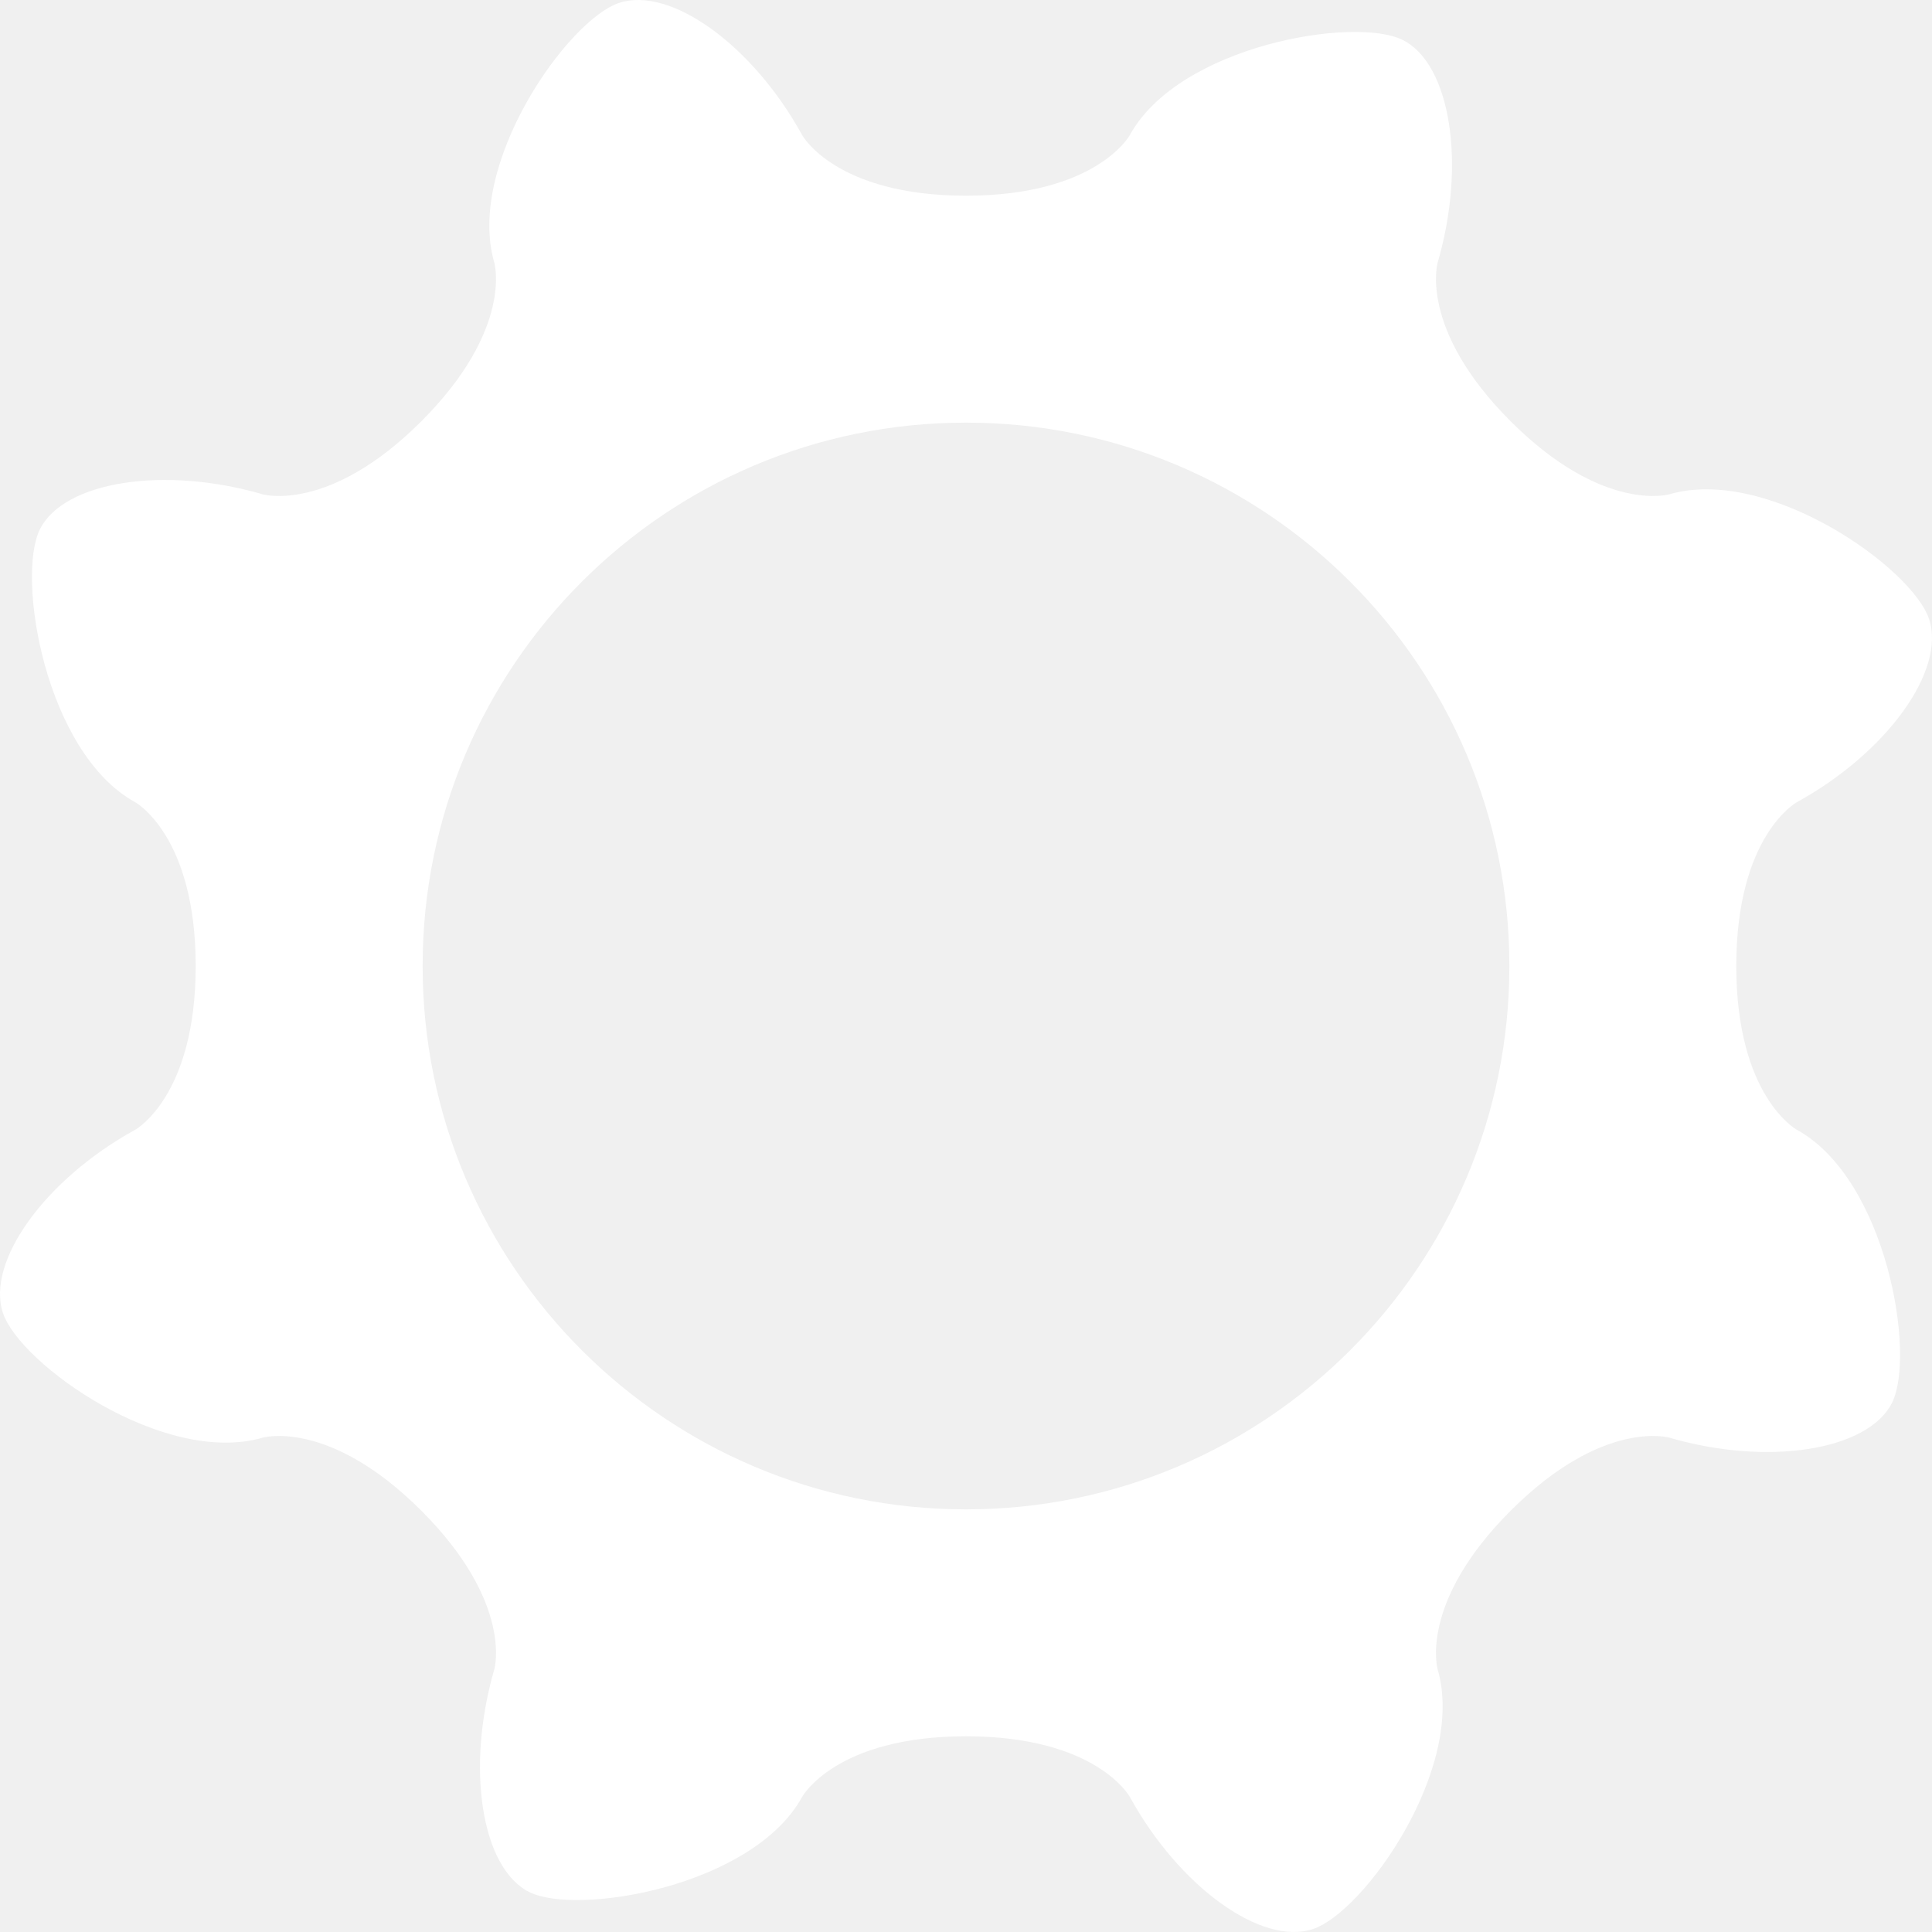
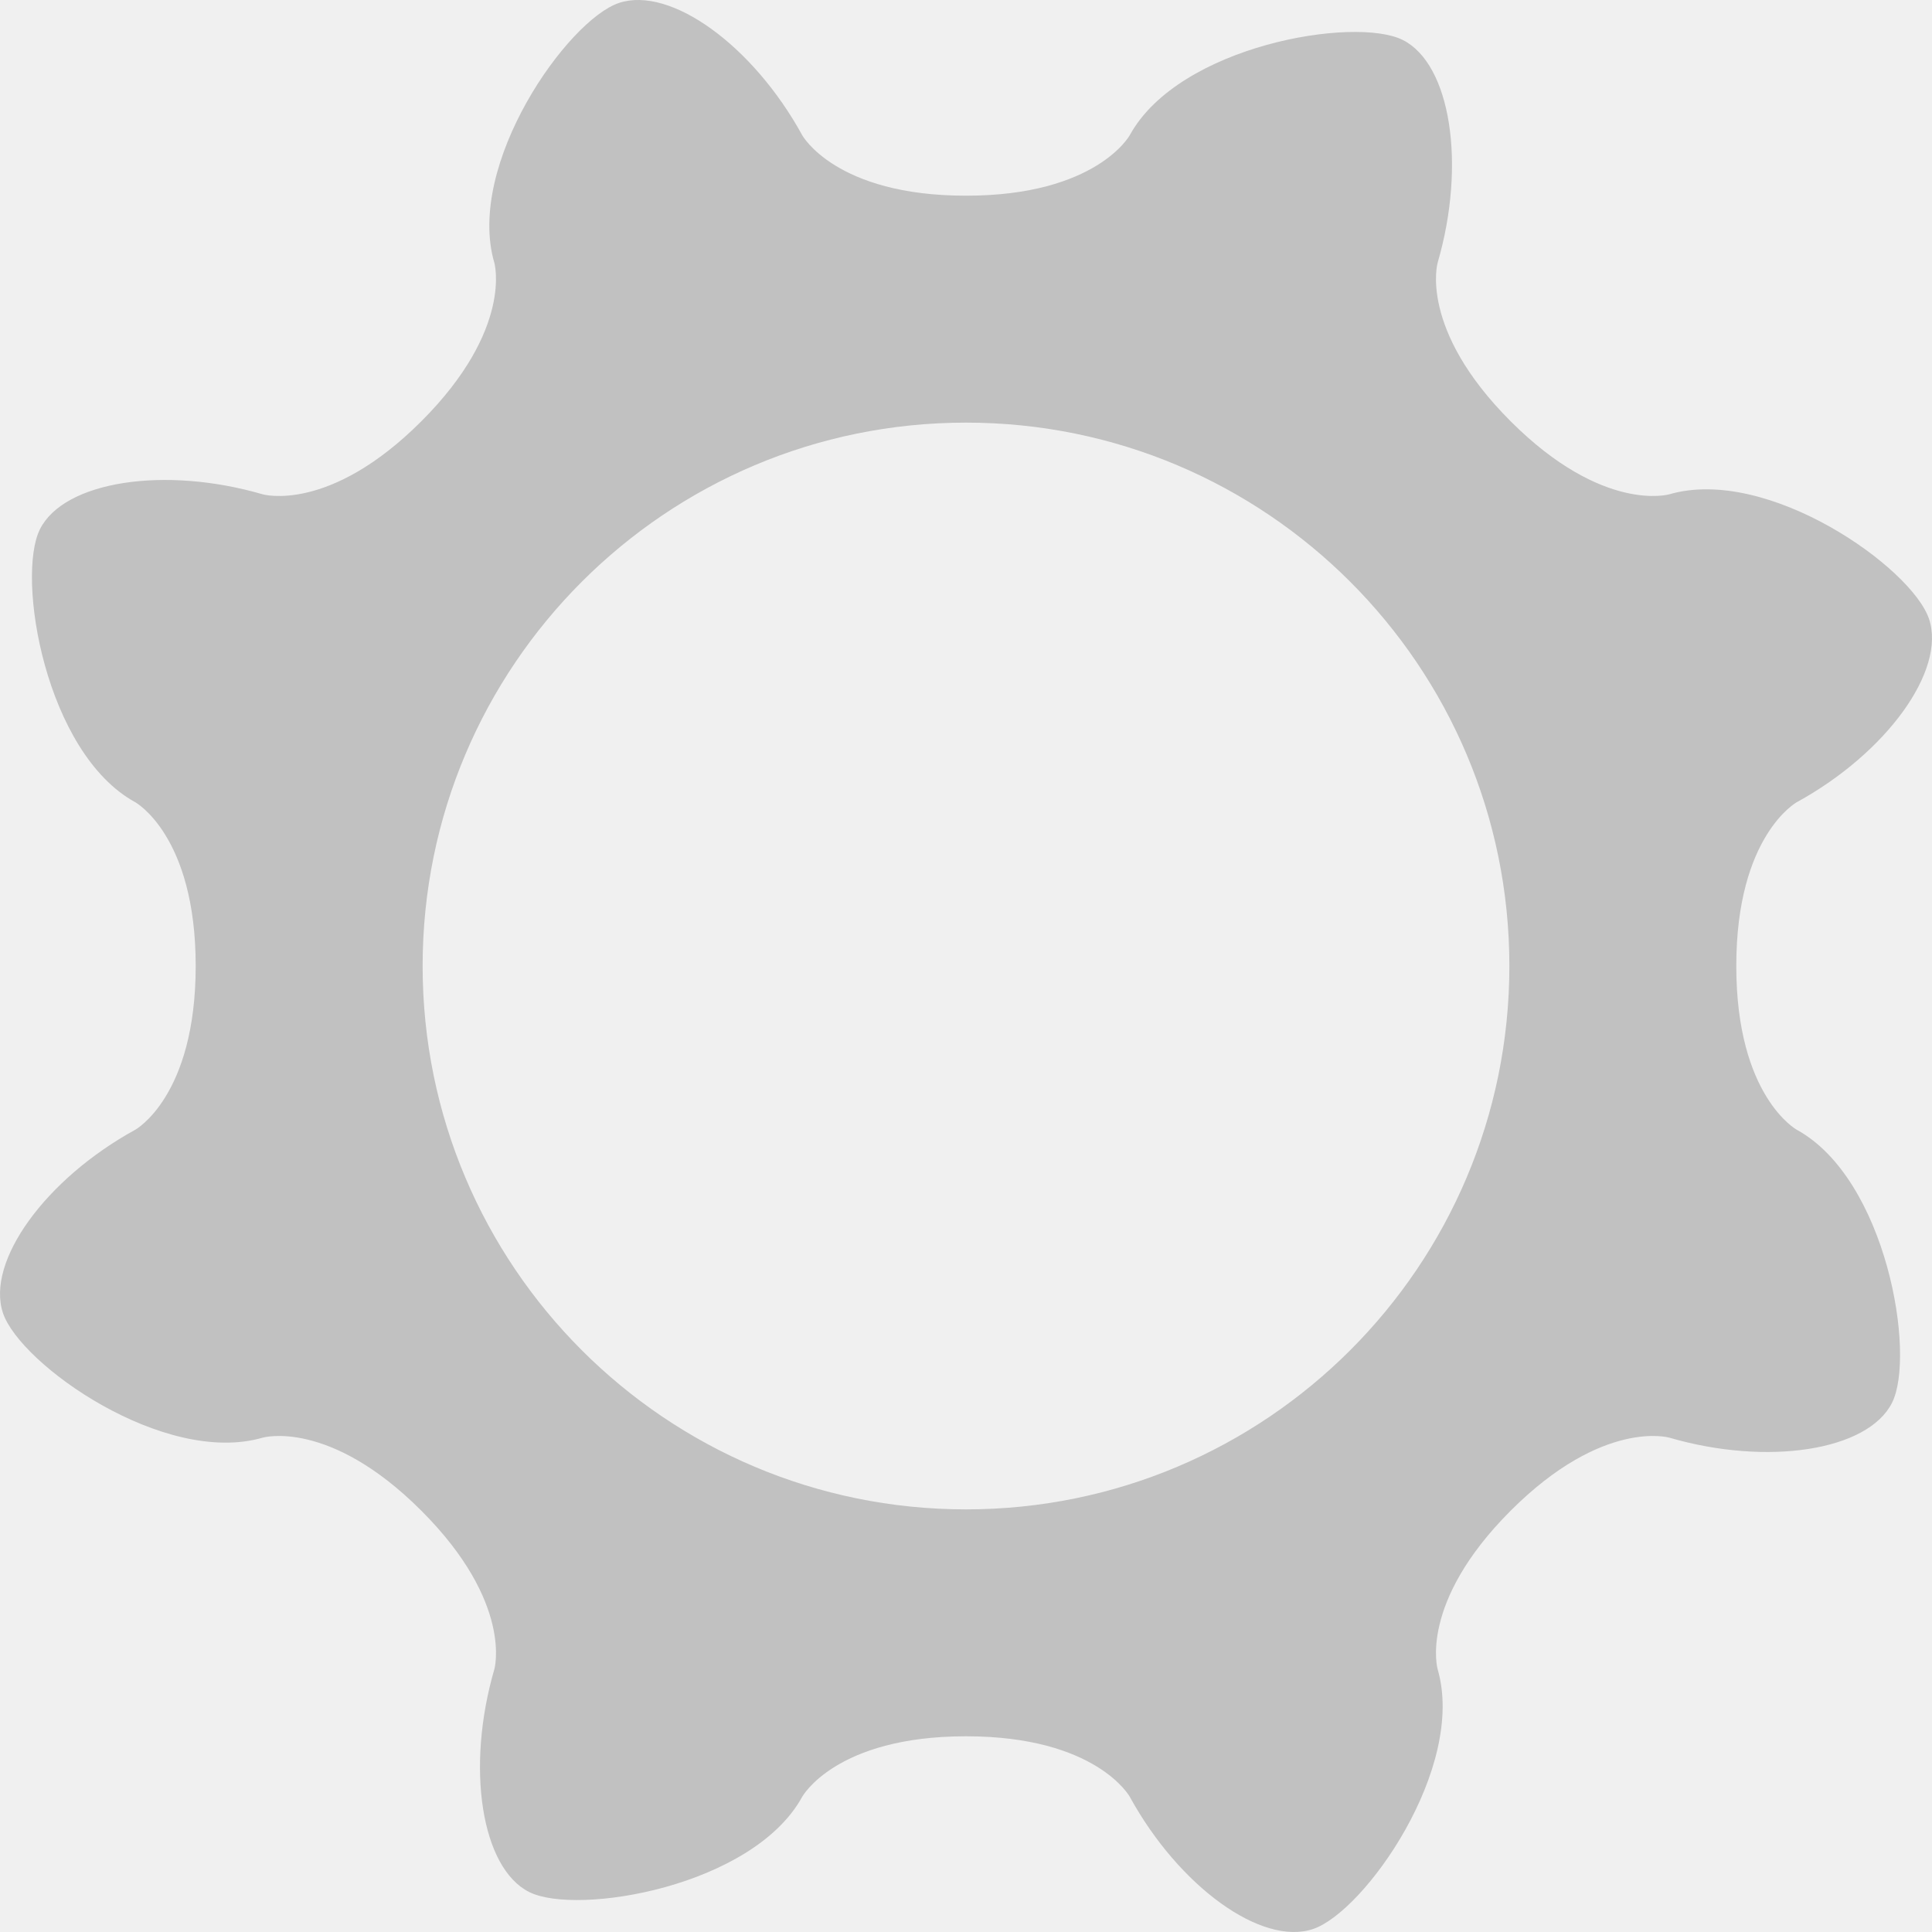
<svg xmlns="http://www.w3.org/2000/svg" version="1.1" id="cog10" x="0px" y="0px" width="96px" height="96px" viewBox="0 0 96 96" enable-background="new 0 0 96 96" xml:space="preserve">
-   <path fill="#FFFFFF" d="M89.282,56.138c0,0-3.007-1.649-3.007-8.138c0-6.487,3.007-8.139,3.007-8.139  c4.467-2.45,7.424-6.548,6.571-9.104c-0.854-2.557-8.016-7.62-12.906-6.195c0,0-3.294,0.959-7.882-3.627  c-4.588-4.588-3.629-7.882-3.629-7.882c1.425-4.892,0.646-9.871-1.731-11.066c-2.378-1.195-11.116,0.264-13.567,4.73  c0,0-1.649,3.007-8.138,3.007c-6.487,0-8.139-3.007-8.139-3.007c-2.45-4.467-6.548-7.423-9.104-6.571  C28.201,1,23.138,8.162,24.562,13.053c0,0,0.961,3.294-3.628,7.882c-4.587,4.587-7.881,3.627-7.881,3.627  c-4.891-1.425-9.871-0.646-11.066,1.731C0.792,28.673,2.25,37.411,6.718,39.861c0,0,3.006,1.651,3.006,8.139  c0,6.488-3.006,8.138-3.006,8.138c-4.467,2.451-7.424,6.549-6.571,9.104c0.853,2.557,8.016,7.619,12.907,6.194  c0,0,3.294-0.959,7.881,3.629c4.589,4.588,3.628,7.882,3.628,7.882c-1.425,4.891-0.646,9.871,1.731,11.066  c2.379,1.195,11.117-0.265,13.567-4.731c0,0,1.651-3.007,8.139-3.007c6.488,0,8.138,3.007,8.138,3.007  c2.451,4.467,6.549,7.424,9.104,6.571c2.557-0.854,7.619-8.016,6.194-12.906c0,0-0.959-3.294,3.629-7.882s7.882-3.629,7.882-3.629  c4.891,1.425,9.87,0.646,11.066-1.73C95.209,67.326,93.749,58.589,89.282,56.138z M48,75c-14.912,0-27-12.088-27-27s12.088-27,27-27  s27,12.088,27,27S62.912,75,48,75z" />
+   <path fill="#c1c1c1" d="M89.282,56.138c0,0-3.007-1.649-3.007-8.138c0-6.487,3.007-8.139,3.007-8.139  c4.467-2.45,7.424-6.548,6.571-9.104c-0.854-2.557-8.016-7.62-12.906-6.195c0,0-3.294,0.959-7.882-3.627  c-4.588-4.588-3.629-7.882-3.629-7.882c1.425-4.892,0.646-9.871-1.731-11.066c-2.378-1.195-11.116,0.264-13.567,4.73  c0,0-1.649,3.007-8.138,3.007c-6.487,0-8.139-3.007-8.139-3.007c-2.45-4.467-6.548-7.423-9.104-6.571  C28.201,1,23.138,8.162,24.562,13.053c0,0,0.961,3.294-3.628,7.882c-4.587,4.587-7.881,3.627-7.881,3.627  c-4.891-1.425-9.871-0.646-11.066,1.731C0.792,28.673,2.25,37.411,6.718,39.861c0,0,3.006,1.651,3.006,8.139  c0,6.488-3.006,8.138-3.006,8.138c-4.467,2.451-7.424,6.549-6.571,9.104c0.853,2.557,8.016,7.619,12.907,6.194  c0,0,3.294-0.959,7.881,3.629c4.589,4.588,3.628,7.882,3.628,7.882c-1.425,4.891-0.646,9.871,1.731,11.066  c2.379,1.195,11.117-0.265,13.567-4.731c0,0,1.651-3.007,8.139-3.007c6.488,0,8.138,3.007,8.138,3.007  c2.451,4.467,6.549,7.424,9.104,6.571c2.557-0.854,7.619-8.016,6.194-12.906c0,0-0.959-3.294,3.629-7.882s7.882-3.629,7.882-3.629  c4.891,1.425,9.87,0.646,11.066-1.73C95.209,67.326,93.749,58.589,89.282,56.138z M48,75c-14.912,0-27-12.088-27-27s12.088-27,27-27  s27,12.088,27,27S62.912,75,48,75z" />
</svg>
